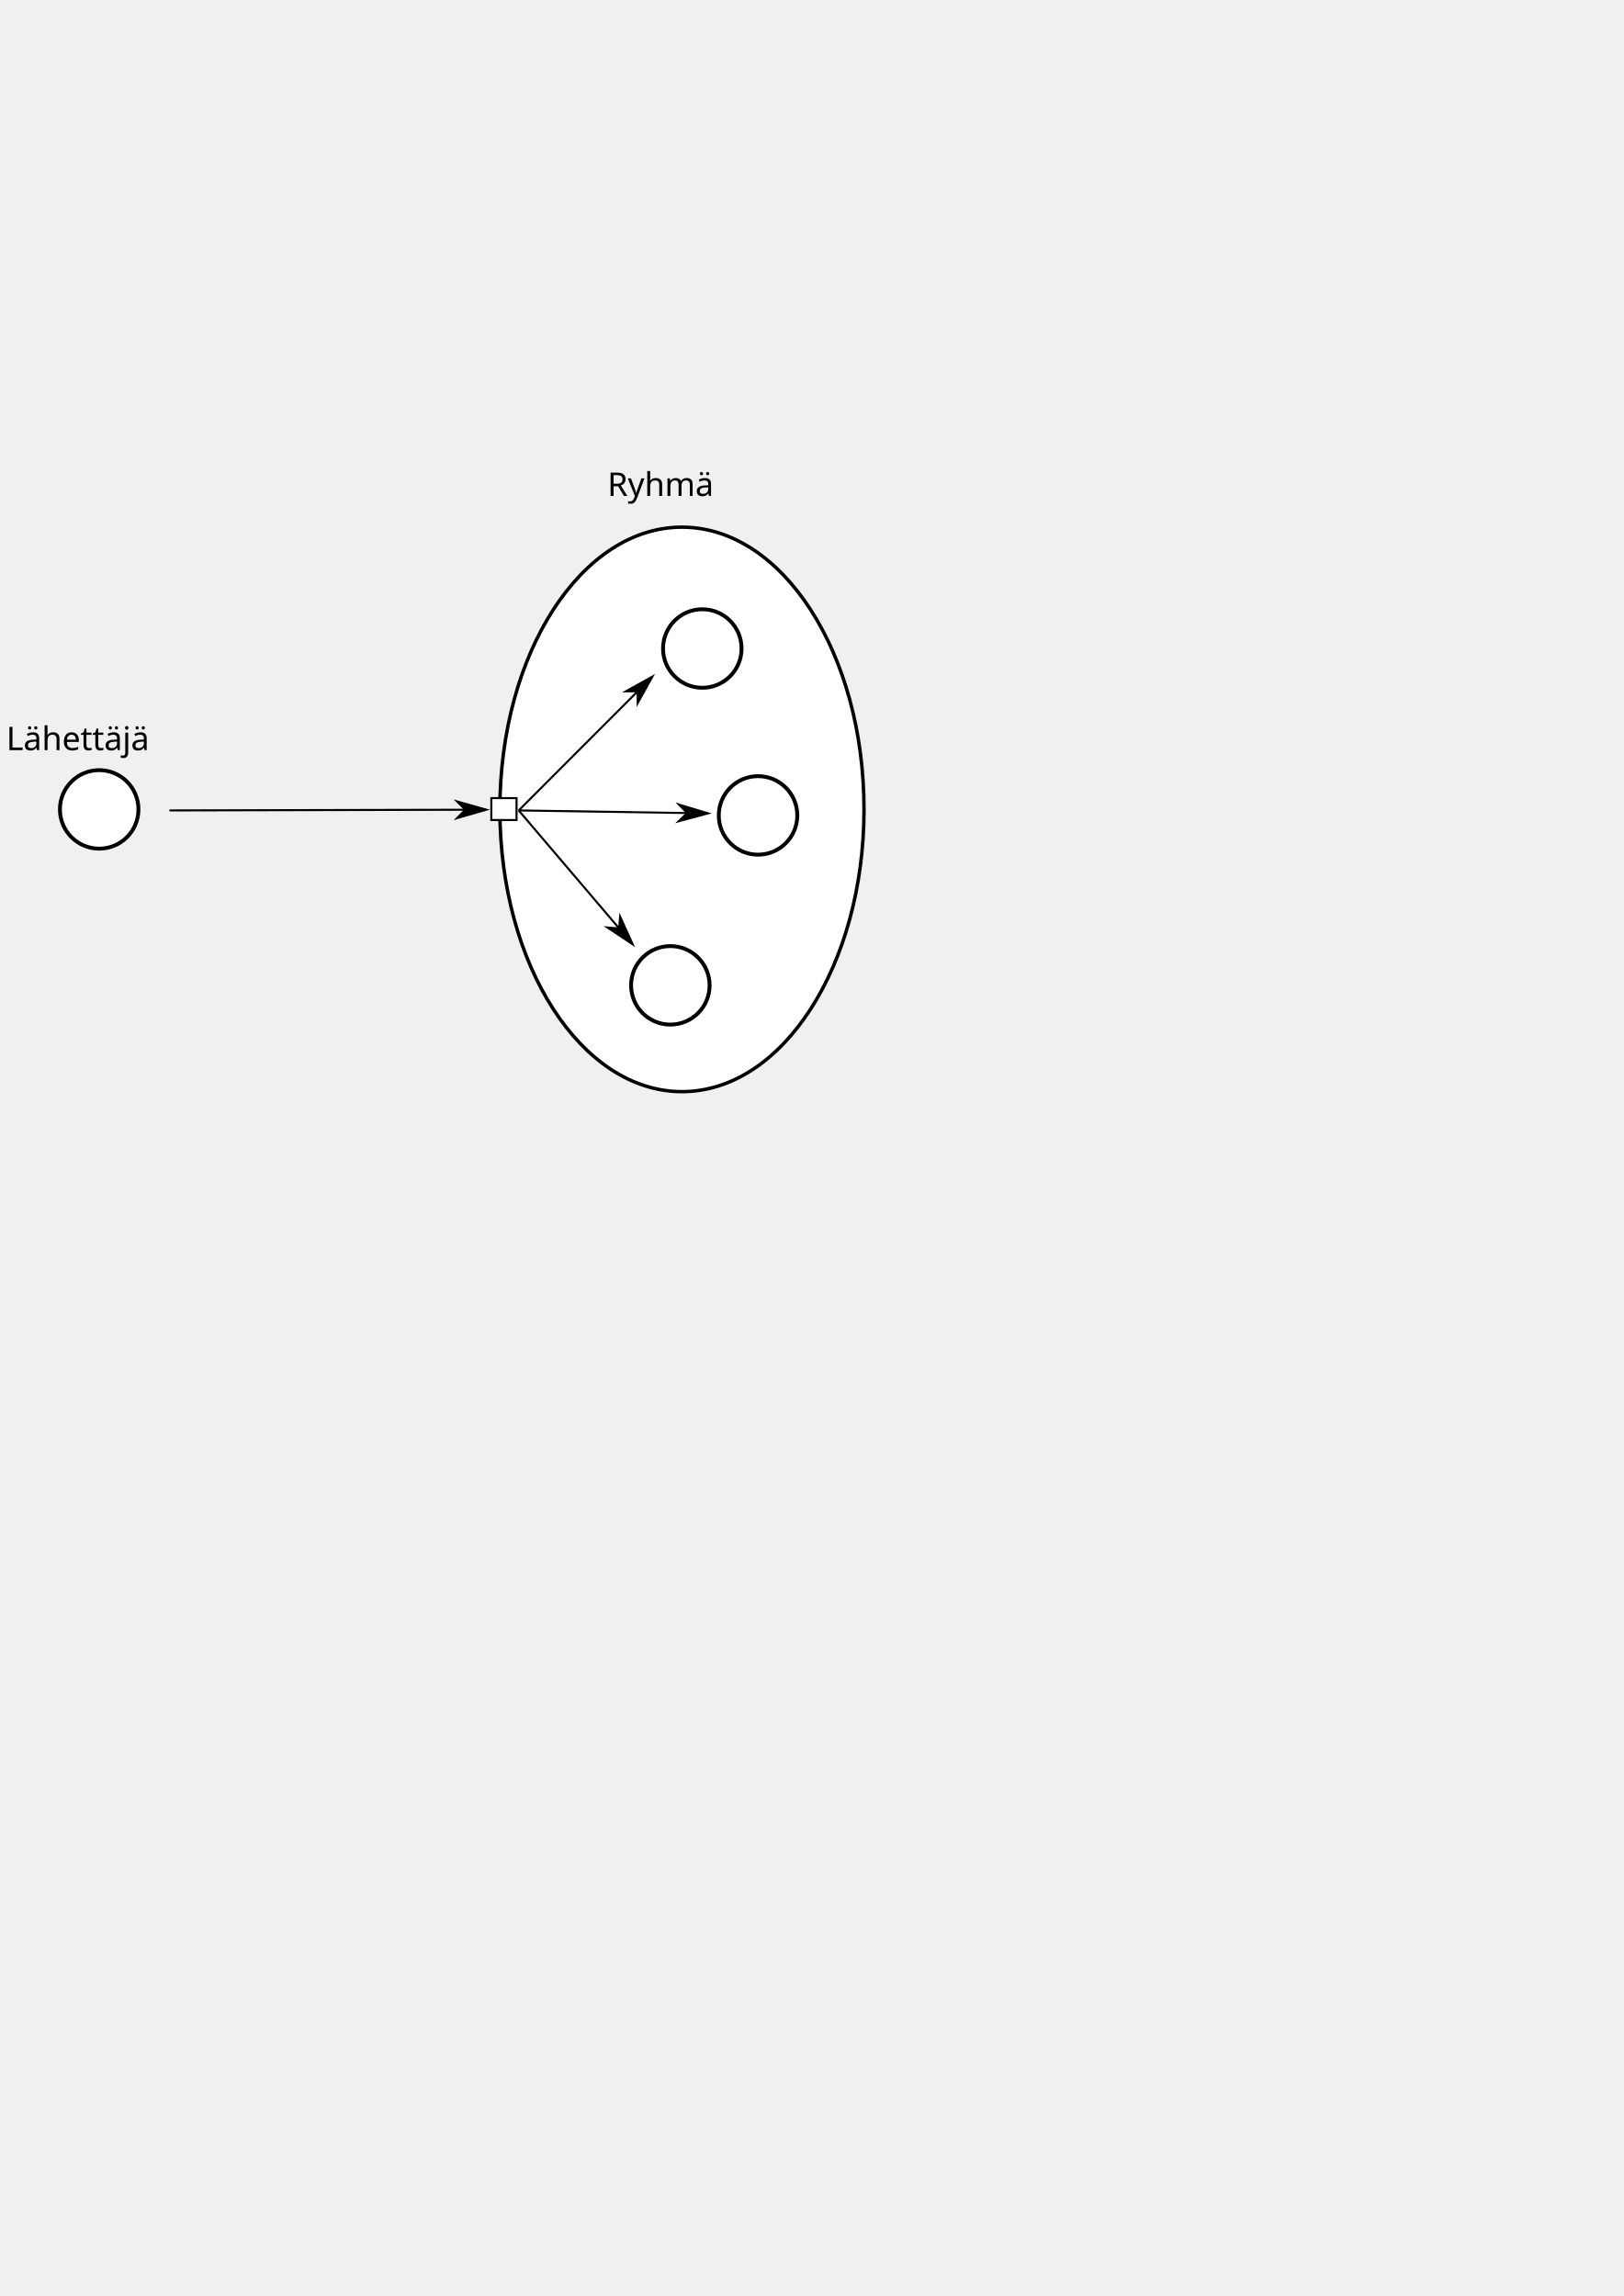
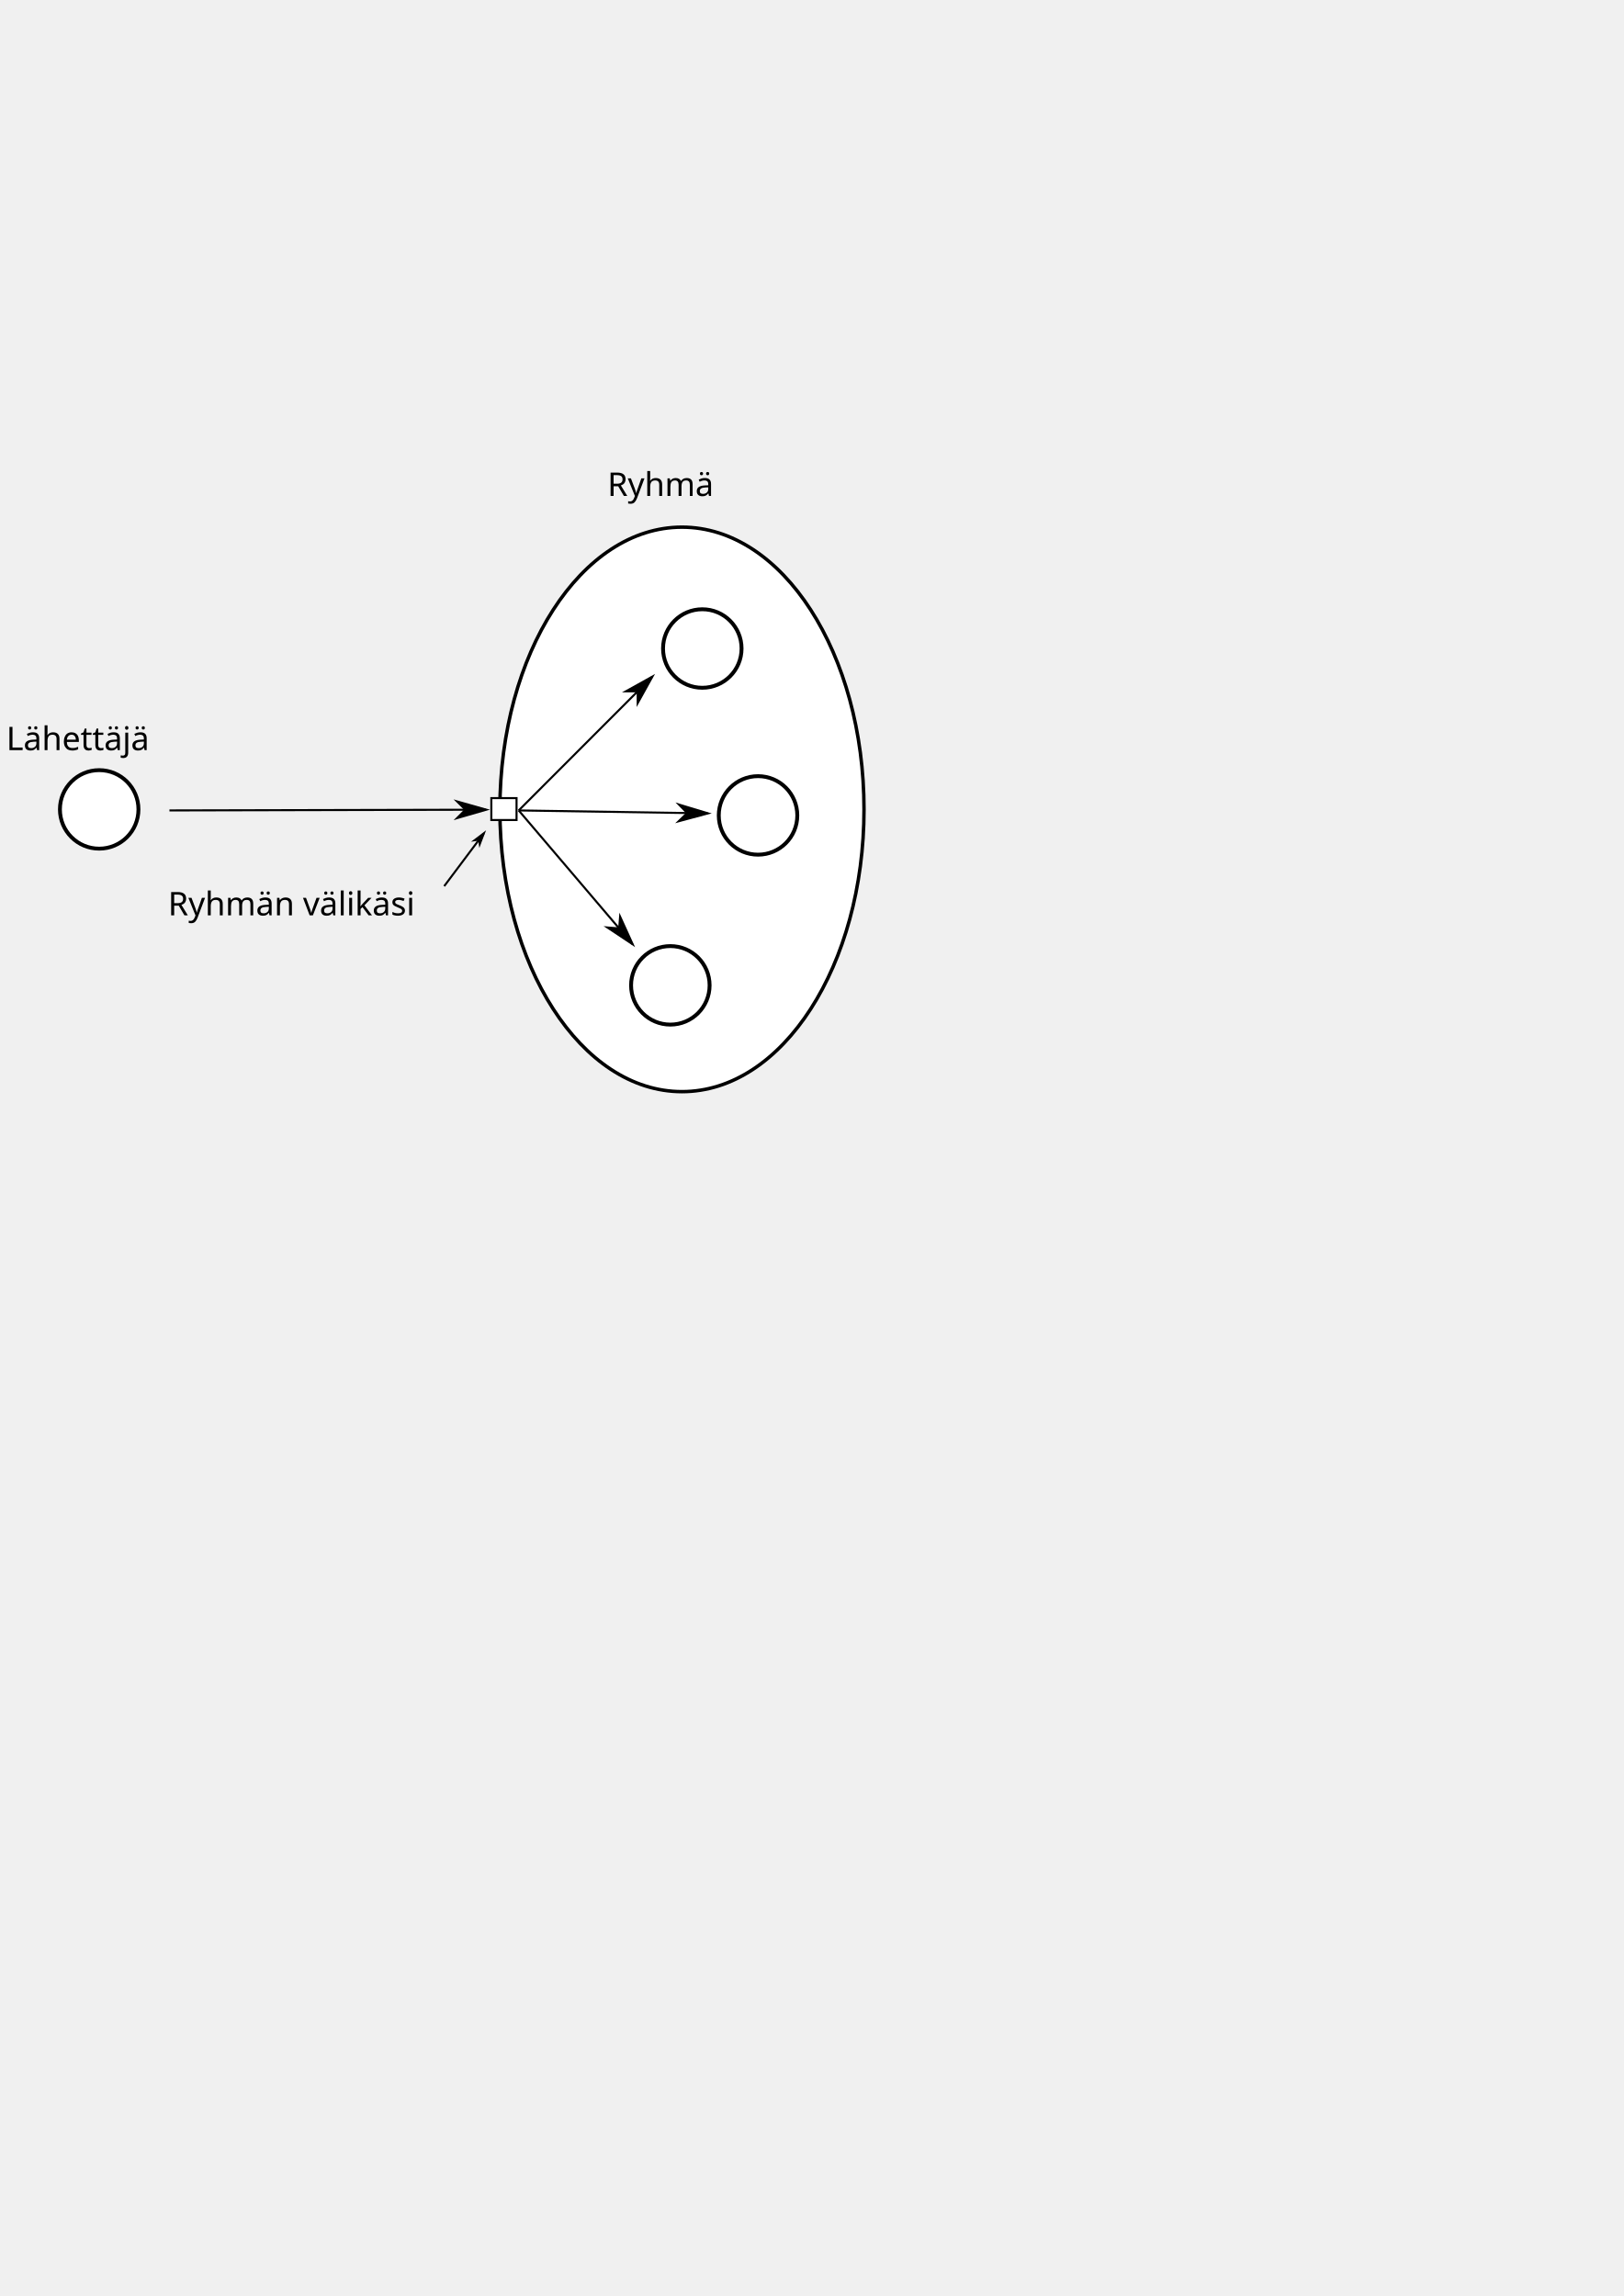
<svg xmlns="http://www.w3.org/2000/svg" width="210mm" height="297mm" viewBox="0 0 210 297" version="1.1" id="svg8">
  <defs id="defs2">
+     <marker orient="auto" refY="0.0" refX="0.0" id="Arrow1Mend" style="overflow:visible;">
+       <path id="path932" d="M 0.0,0.0 L 5.0,-5.0 L -12.5,0.0 L 5.0,5.0 L 0.0,0.0 z " style="fill-rule:evenodd;stroke:#000000;stroke-width:1pt;stroke-opacity:1;fill:#000000;fill-opacity:1" transform="scale(0.4) rotate(180) translate(10,0)" />
+     </marker>
    <marker style="overflow:visible;" id="marker1571" refX="0.0" refY="0.0" orient="auto">
      <path transform="scale(0.8) rotate(180) translate(12.5,0)" style="fill-rule:evenodd;stroke:#000000;stroke-width:1pt;stroke-opacity:1;fill:#000000;fill-opacity:1" d="M 0.0,0.0 L 5.0,-5.0 L -12.5,0.0 L 5.0,5.0 L 0.0,0.0 z " id="path1569" />
    </marker>
    <marker orient="auto" refY="0.0" refX="0.0" id="marker1389" style="overflow:visible;">
      <path id="path1387" d="M 0.0,0.0 L 5.0,-5.0 L -12.5,0.0 L 5.0,5.0 L 0.0,0.0 z " style="fill-rule:evenodd;stroke:#000000;stroke-width:1pt;stroke-opacity:1;fill:#000000;fill-opacity:1" transform="scale(0.8) rotate(180) translate(12.5,0)" />
    </marker>
    <marker style="overflow:visible;" id="marker1123" refX="0.0" refY="0.0" orient="auto">
      <path transform="scale(0.8) rotate(180) translate(12.5,0)" style="fill-rule:evenodd;stroke:#000000;stroke-width:1pt;stroke-opacity:1;fill:#000000;fill-opacity:1" d="M 0.0,0.0 L 5.0,-5.0 L -12.5,0.0 L 5.0,5.0 L 0.0,0.0 z " id="path1121" />
    </marker>
    <marker orient="auto" refY="0.0" refX="0.0" id="Arrow1Lend" style="overflow:visible;">
      <path id="path832" d="M 0.0,0.0 L 5.0,-5.0 L -12.5,0.0 L 5.0,5.0 L 0.0,0.0 z " style="fill-rule:evenodd;stroke:#000000;stroke-width:1pt;stroke-opacity:1;fill:#000000;fill-opacity:1" transform="scale(0.8) rotate(180) translate(12.5,0)" />
    </marker>
  </defs>
  <g id="layer1">
    <ellipse style="opacity:1;vector-effect:none;fill:#ffffff;fill-opacity:1;fill-rule:evenodd;stroke:#000000;stroke-width:0.445;stroke-linecap:butt;stroke-linejoin:miter;stroke-miterlimit:4;stroke-dasharray:none;stroke-dashoffset:0;stroke-opacity:1;paint-order:normal" id="path821" cx="88.199" cy="104.7" rx="23.547" ry="36.51" />
    <circle style="opacity:1;vector-effect:none;fill:#ffffff;fill-opacity:1;fill-rule:evenodd;stroke:#000000;stroke-width:0.5;stroke-linecap:butt;stroke-linejoin:miter;stroke-miterlimit:4;stroke-dasharray:none;stroke-dashoffset:0;stroke-opacity:1;paint-order:normal" id="path815" cx="90.831" cy="83.889" r="5.078" />
    <circle r="5.078" cy="105.478" cx="98.04" id="circle817" style="opacity:1;vector-effect:none;fill:#ffffff;fill-opacity:1;fill-rule:evenodd;stroke:#000000;stroke-width:0.5;stroke-linecap:butt;stroke-linejoin:miter;stroke-miterlimit:4;stroke-dasharray:none;stroke-dashoffset:0;stroke-opacity:1;paint-order:normal" />
    <circle style="opacity:1;vector-effect:none;fill:#ffffff;fill-opacity:1;fill-rule:evenodd;stroke:#000000;stroke-width:0.5;stroke-linecap:butt;stroke-linejoin:miter;stroke-miterlimit:4;stroke-dasharray:none;stroke-dashoffset:0;stroke-opacity:1;paint-order:normal" id="circle819" cx="86.698" cy="127.459" r="5.078" />
    <circle style="opacity:1;vector-effect:none;fill:#ffffff;fill-opacity:1;fill-rule:evenodd;stroke:#000000;stroke-width:0.5;stroke-linecap:butt;stroke-linejoin:miter;stroke-miterlimit:4;stroke-dasharray:none;stroke-dashoffset:0;stroke-opacity:1;paint-order:normal" id="circle823" cx="12.829" cy="104.7" r="5.078" />
    <path style="fill:none;stroke:#000000;stroke-width:0.265;stroke-linecap:butt;stroke-linejoin:miter;stroke-miterlimit:4;stroke-dasharray:none;stroke-opacity:1;marker-end:url(#Arrow1Lend)" d="m 21.916,104.833 c 13.647,-0.032 27.295,-0.063 40.942,-0.095" id="path825" />
    <path id="path1117" d="M 67.085,104.833 C 72.842,99.069 78.599,93.305 84.356,87.541" style="fill:none;stroke:#000000;stroke-width:0.265;stroke-linecap:butt;stroke-linejoin:miter;stroke-miterlimit:4;stroke-dasharray:none;stroke-opacity:1;marker-end:url(#marker1123)" />
    <path style="fill:none;stroke:#000000;stroke-width:0.265;stroke-linecap:butt;stroke-linejoin:miter;stroke-miterlimit:4;stroke-dasharray:none;stroke-opacity:1;marker-end:url(#marker1389)" d="m 67.085,104.833 c 8.151,0.126 16.302,0.252 24.453,0.378" id="path1383" />
    <path id="path1565" d="m 67.085,104.833 c 4.907,5.764 9.813,11.528 14.72,17.292" style="fill:none;stroke:#000000;stroke-width:0.265;stroke-linecap:butt;stroke-linejoin:miter;stroke-miterlimit:4;stroke-dasharray:none;stroke-opacity:1;marker-end:url(#marker1571)" />
    <text xml:space="preserve" style="font-style:normal;font-variant:normal;font-weight:normal;font-stretch:normal;font-size:4.233px;line-height:1.25;font-family:sans-serif;-inkscape-font-specification:'sans-serif, Normal';font-variant-ligatures:normal;font-variant-caps:normal;font-variant-numeric:normal;font-feature-settings:normal;text-align:center;letter-spacing:0px;word-spacing:0px;writing-mode:lr-tb;text-anchor:middle;fill:#000000;fill-opacity:1;stroke:none;stroke-width:0.265" x="88.184" y="64.152" id="text1815">
      <tspan id="tspan1813" x="88.184" y="64.152" style="font-style:normal;font-variant:normal;font-weight:normal;font-stretch:normal;font-size:4.233px;font-family:sans-serif;-inkscape-font-specification:'sans-serif, Normal';font-variant-ligatures:normal;font-variant-caps:normal;font-variant-numeric:normal;font-feature-settings:normal;text-align:center;writing-mode:lr-tb;text-anchor:middle;stroke-width:0.265">Ryhmä</tspan>
    </text>
    <rect style="opacity:1;vector-effect:none;fill:#ffffff;fill-opacity:1;fill-rule:evenodd;stroke:#000000;stroke-width:0.265;stroke-linecap:butt;stroke-linejoin:miter;stroke-miterlimit:4;stroke-dasharray:none;stroke-dashoffset:0;stroke-opacity:1;paint-order:normal" id="rect1837" width="3.26" height="2.835" x="63.547" y="103.24" />
    <text id="text1849" y="97.036" x="12.814" style="font-style:normal;font-variant:normal;font-weight:normal;font-stretch:normal;font-size:4.233px;line-height:1.25;font-family:sans-serif;-inkscape-font-specification:'sans-serif, Normal';font-variant-ligatures:normal;font-variant-caps:normal;font-variant-numeric:normal;font-feature-settings:normal;text-align:center;letter-spacing:0px;word-spacing:0px;writing-mode:lr-tb;text-anchor:middle;fill:#000000;fill-opacity:1;stroke:none;stroke-width:0.265" xml:space="preserve">
      <tspan style="font-style:normal;font-variant:normal;font-weight:normal;font-stretch:normal;font-size:4.233px;font-family:sans-serif;-inkscape-font-specification:'sans-serif, Normal';font-variant-ligatures:normal;font-variant-caps:normal;font-variant-numeric:normal;font-feature-settings:normal;text-align:center;writing-mode:lr-tb;text-anchor:middle;stroke-width:0.265" y="97.036" x="12.814" id="tspan1851">Lähettäjä</tspan>
    </text>
+     <text xml:space="preserve" style="font-style:normal;font-variant:normal;font-weight:normal;font-stretch:normal;font-size:4.233px;line-height:1.25;font-family:sans-serif;-inkscape-font-specification:'sans-serif, Normal';font-variant-ligatures:normal;font-variant-caps:normal;font-variant-numeric:normal;font-feature-settings:normal;text-align:center;letter-spacing:0px;word-spacing:0px;writing-mode:lr-tb;text-anchor:middle;fill:#000000;fill-opacity:1;stroke:none;stroke-width:0.265" x="40.443" y="118.406" id="text917">
+       <tspan x="40.443" y="118.406" style="font-style:normal;font-variant:normal;font-weight:normal;font-stretch:normal;font-size:4.233px;font-family:sans-serif;-inkscape-font-specification:'sans-serif, Normal';font-variant-ligatures:normal;font-variant-caps:normal;font-variant-numeric:normal;font-feature-settings:normal;text-align:center;writing-mode:lr-tb;text-anchor:middle;stroke-width:0.265" id="tspan854">Ryhmän välikäsi</tspan>
+     </text>
+     <path style="fill:none;stroke:#000000;stroke-width:0.265;stroke-linecap:butt;stroke-linejoin:miter;stroke-opacity:1;stroke-miterlimit:4;stroke-dasharray:none;marker-end:url(#Arrow1Mend)" d="m 57.452,114.626 c 1.701,-2.268 3.402,-4.536 5.103,-6.804" id="path919" />
  </g>
</svg>
